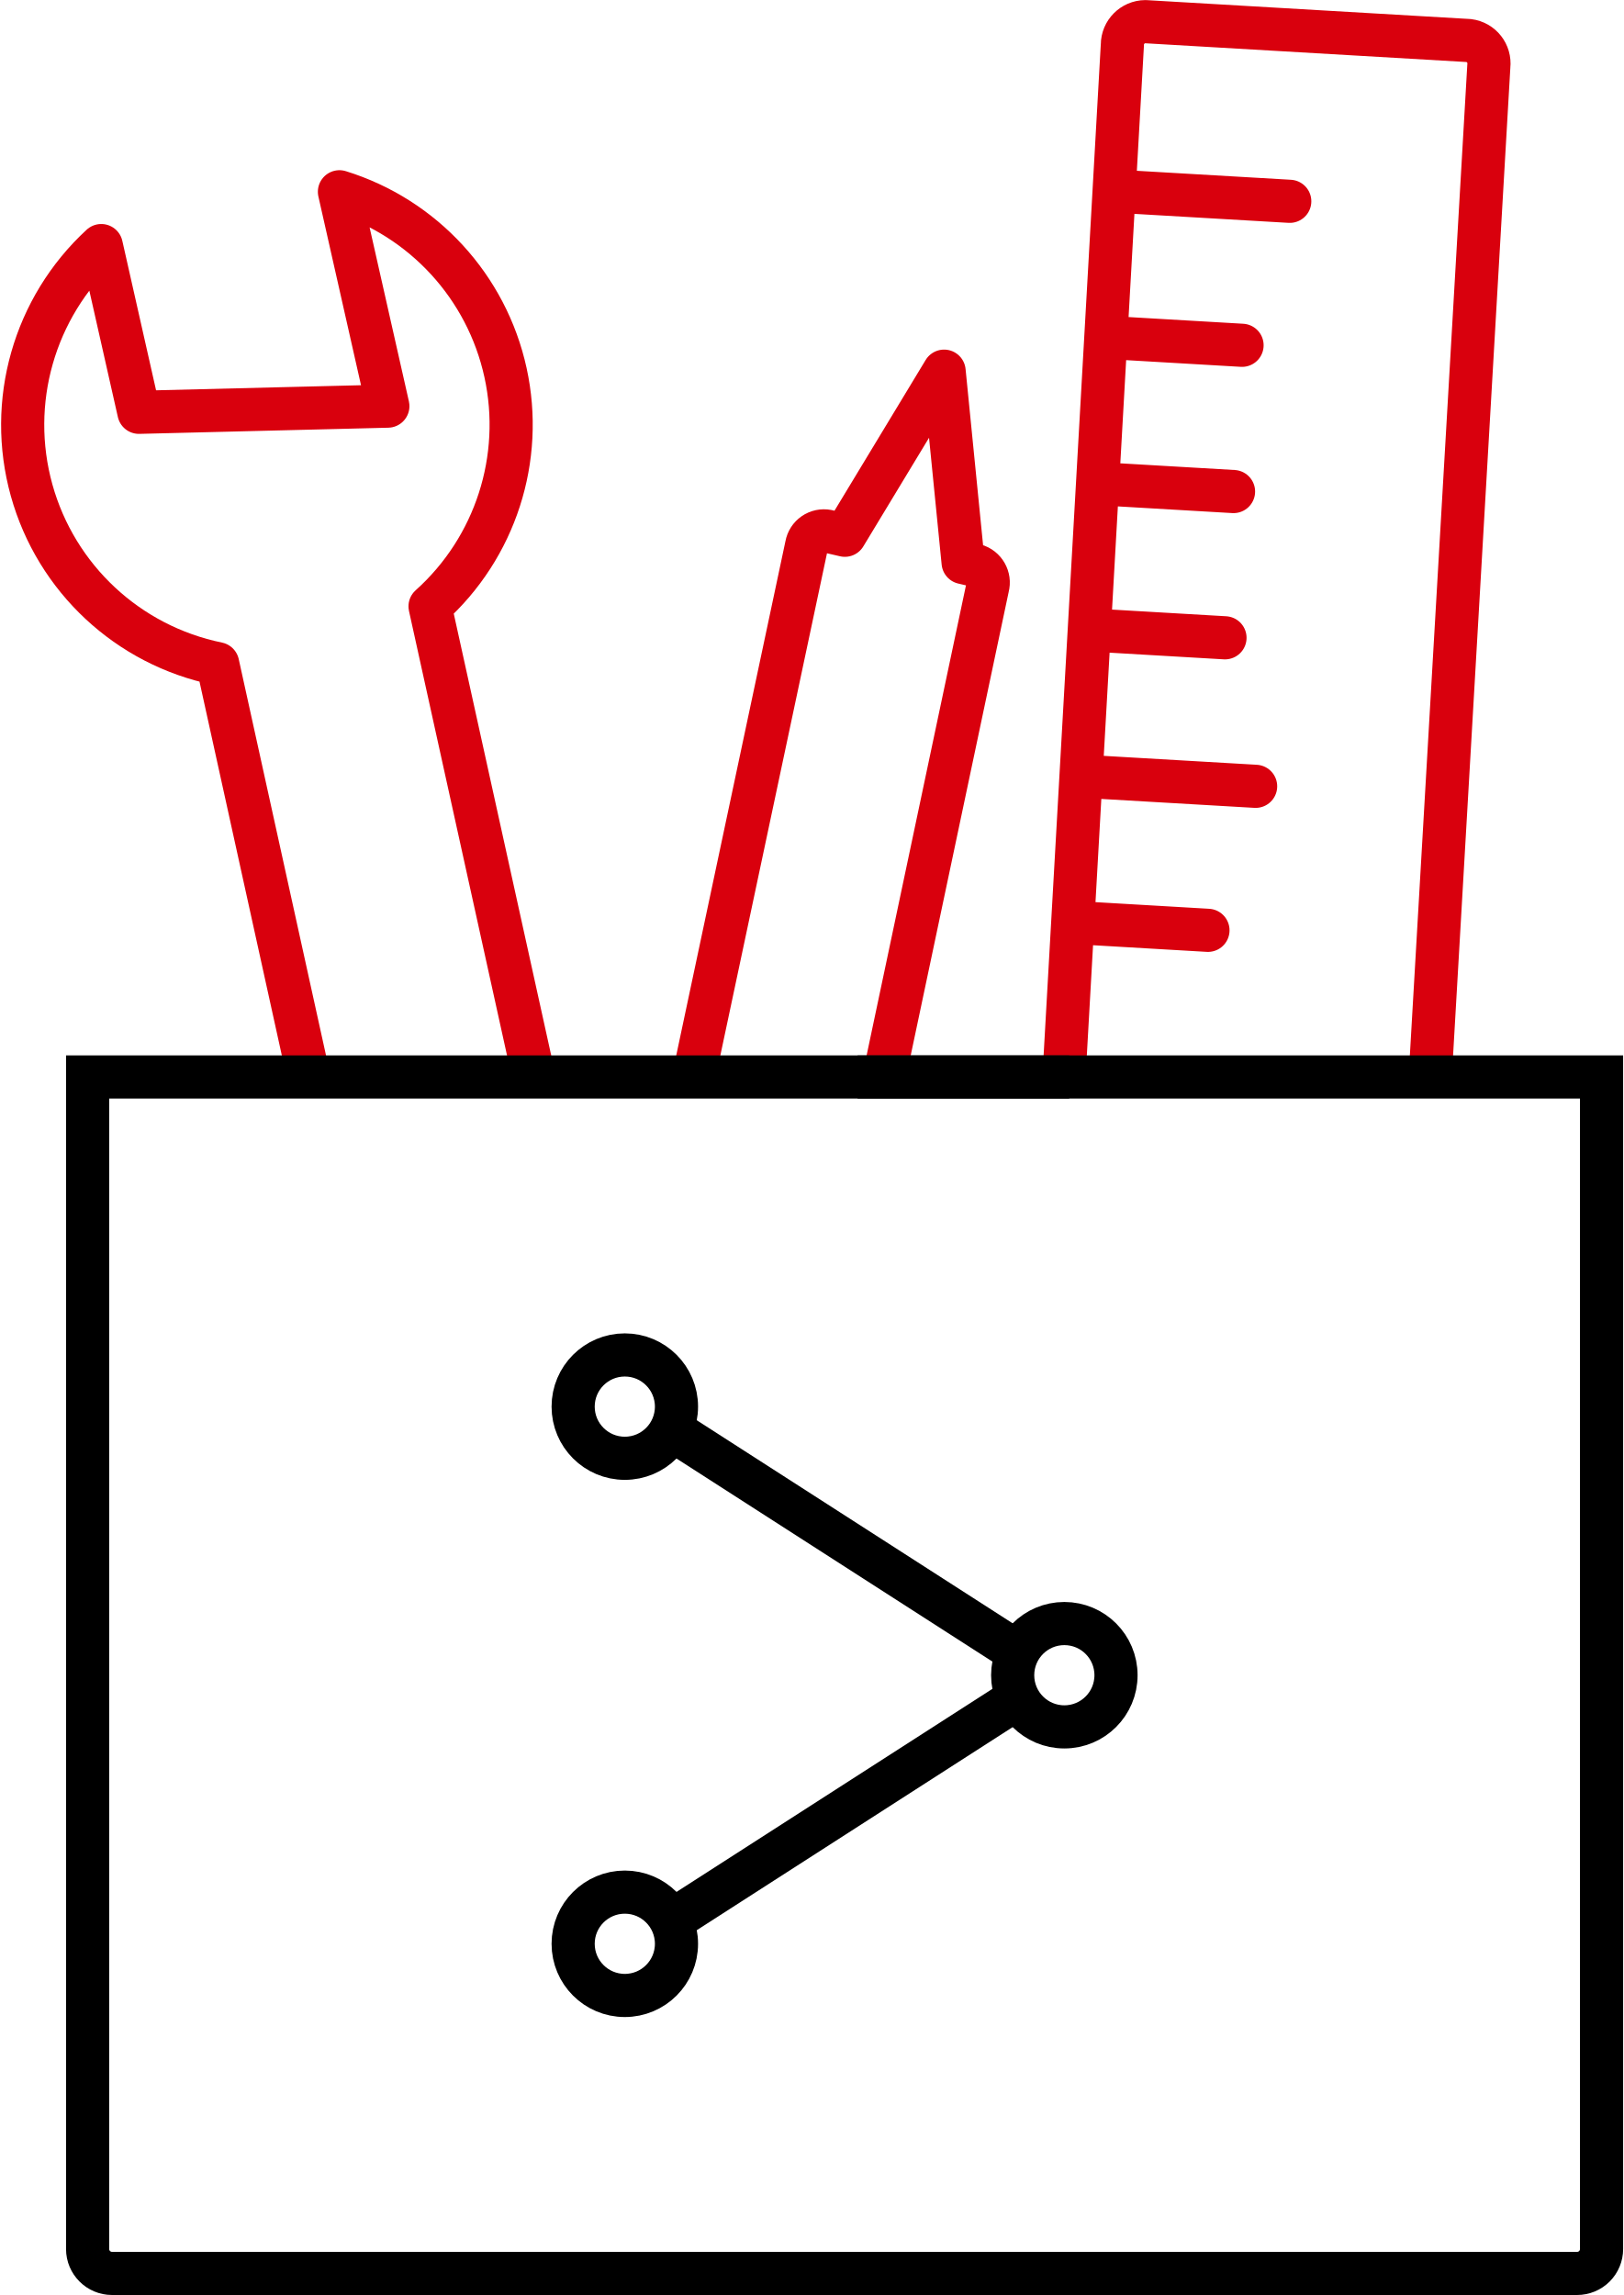
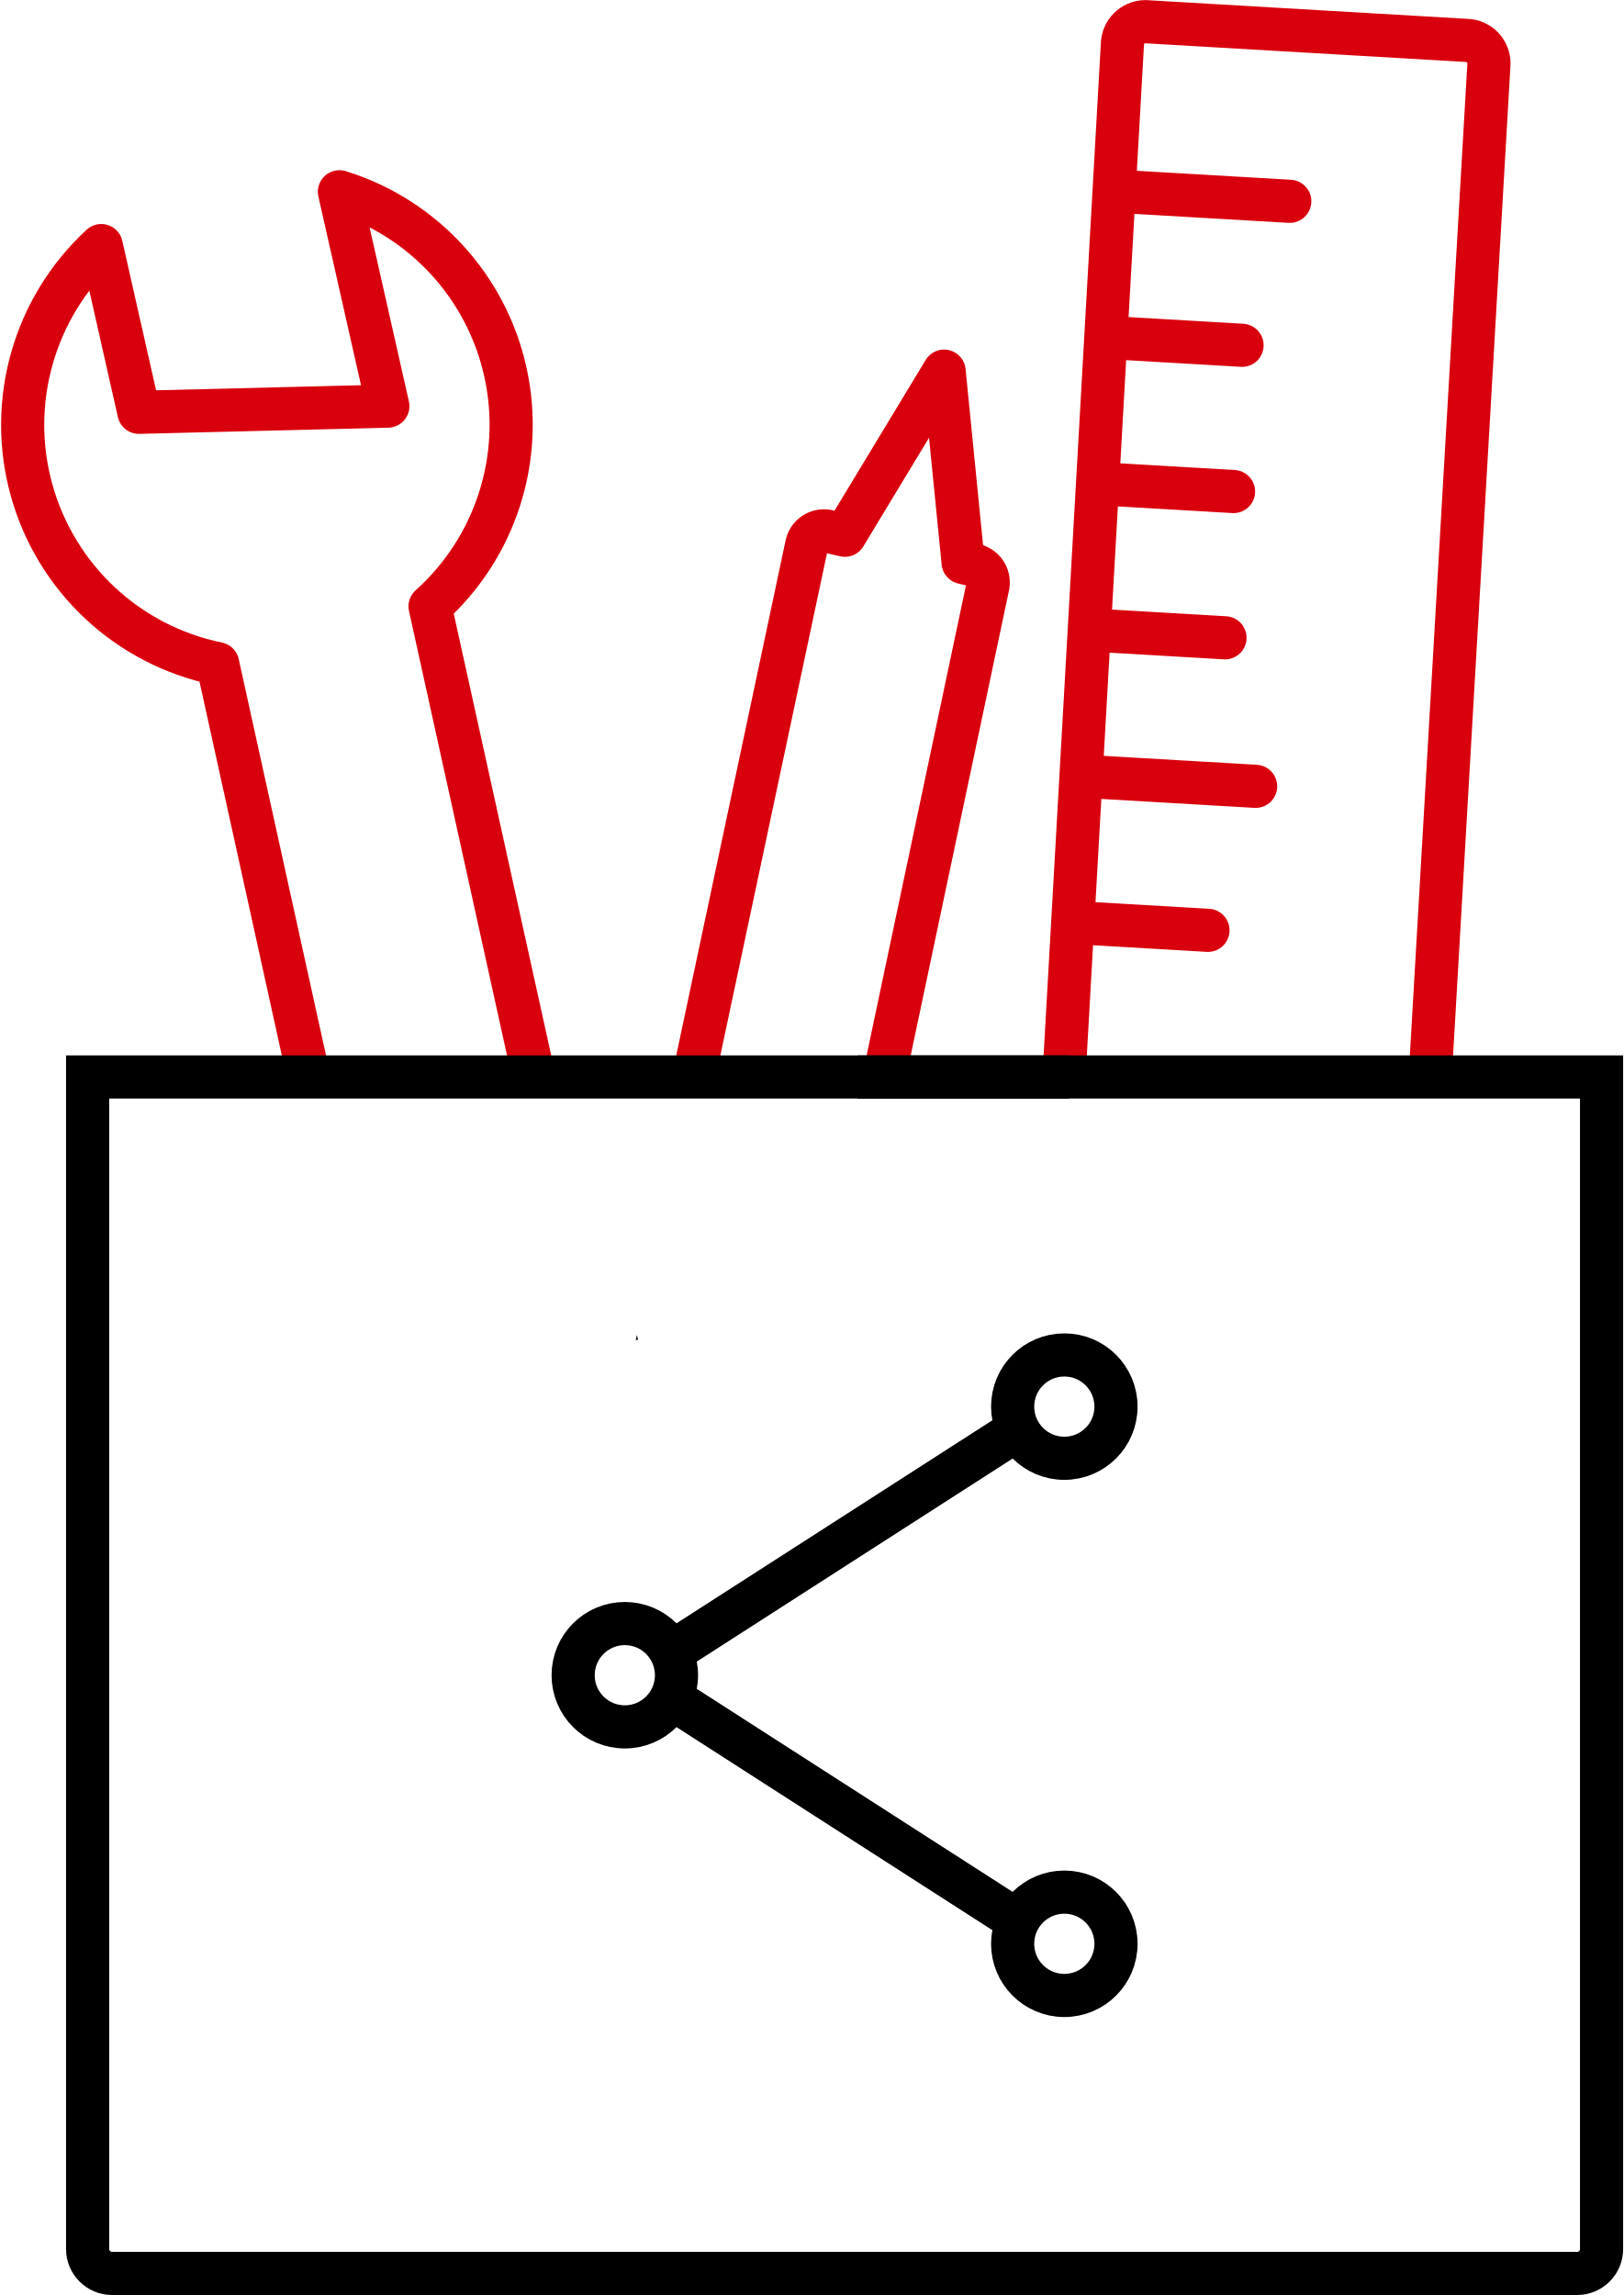
<svg xmlns="http://www.w3.org/2000/svg" width="75.231" height="106.377" viewBox="0 0 75.231 106.377">
  <defs>
    <style>.a,.b,.c,.d,.e,.f,.i{fill:none;}.a,.d{stroke:#161615;}.a,.b,.c{stroke-linejoin:round;}.a,.b,.c,.d,.e{stroke-width:2px;}.b,.c{stroke:#d9000d;}.b{stroke-linecap:square;}.c{stroke-linecap:round;}.d,.e,.f{stroke-miterlimit:10;}.e{stroke:#000;}.g,.h{stroke:none;}.h{fill:#161615;}</style>
  </defs>
  <g transform="translate(1.055 1.003)">
    <path class="a" d="M782.723,215.451" transform="translate(-719.656 -146.783)" />
    <path class="b" d="M769.656,203.413l2.69-47.561a1.073,1.073,0,0,1,1.065-1.072l14.987.875a1.071,1.071,0,0,1,.933,1.187l-2.7,46.57" transform="translate(-721.379 -154.779)" />
    <line class="c" x2="7.26" y2="0.423" transform="translate(51.465 7.905)" />
    <line class="c" x2="5.445" y2="0.318" transform="translate(51.069 14.684)" />
    <line class="c" x2="5.445" y2="0.318" transform="translate(50.674 21.463)" />
    <line class="c" x2="5.445" y2="0.318" transform="translate(50.278 28.242)" />
    <line class="c" x2="7.26" y2="0.423" transform="translate(49.883 35.021)" />
    <line class="c" x2="5.445" y2="0.318" transform="translate(49.489 41.801)" />
    <path class="b" d="M762.71,200.394l4.5-21.29a.826.826,0,0,0-.575-1.01l-.561-.13-.882-8.871-4.6,7.606-.822-.19a.814.814,0,0,0-.95.656l-5.173,24.36" transform="translate(-722.488 -152.892)" />
    <path class="b" d="M750.378,201.362l-4.5-20.4a11.305,11.305,0,0,0-4.2-19.216l2.244,9.936-11.538.286-1.745-7.728a11.3,11.3,0,0,0,5.394,19.381l4.156,18.869" transform="translate(-727 -153.86)" />
    <path class="a" d="M751.876,219.548" transform="translate(-723.722 -146.244)" />
    <path class="a" d="M745.048,221.09" transform="translate(-724.621 -146.04)" />
    <path class="d" d="M752.1,208.786" transform="translate(-723.691 -147.661)" />
    <path class="d" d="M758.862,210.75" transform="translate(-722.801 -147.403)" />
    <line class="d" x1="9.81" transform="translate(38.694 48.917)" />
    <path class="d" d="M768.656,210.527" transform="translate(-721.511 -147.432)" />
    <path class="d" d="M782.983,211.9" transform="translate(-719.623 -147.251)" />
    <path class="e" d="M791.9,198H729.656v54.325a1.132,1.132,0,0,0,1.132,1.132h67.907a1.131,1.131,0,0,0,1.132-1.132V198h-8.31" transform="translate(-726.65 -149.083)" />
    <g class="f" transform="translate(-723.691 -147.691)">
      <path class="g" d="M752.151,208.564l-.046.251.11-.032Z" />
      <path class="h" d="M 752.151 208.564 L 752.215 208.783 L 752.105 208.816 L 752.151 208.564 Z" />
    </g>
    <g transform="translate(24.51 60.801)">
-       <g class="e">
-         <circle class="g" cx="3.395" cy="3.395" r="3.395" />
-         <circle class="i" cx="3.395" cy="3.395" r="2.395" />
+       <g class="e" transform="translate(20.371)">
+         <ellipse class="g" cx="3.395" cy="3.395" rx="3.395" ry="3.395" />
+         <ellipse class="i" cx="3.395" cy="3.395" rx="2.395" ry="2.395" />
      </g>
-       <g class="e" transform="translate(20.372 12.45)">
-         <circle class="g" cx="3.395" cy="3.395" r="3.395" />
-         <circle class="i" cx="3.395" cy="3.395" r="2.395" />
+       <g class="e" transform="translate(0 12.45)">
+         <ellipse class="g" cx="3.395" cy="3.395" rx="3.395" ry="3.395" />
+         <ellipse class="i" cx="3.395" cy="3.395" rx="2.395" ry="2.395" />
      </g>
-       <g class="e" transform="translate(0 24.899)">
-         <circle class="g" cx="3.395" cy="3.395" r="3.395" />
-         <circle class="i" cx="3.395" cy="3.395" r="2.395" />
+       <g class="e" transform="translate(20.371 24.899)">
+         <ellipse class="g" cx="3.395" cy="3.395" rx="3.395" ry="3.395" />
+         <ellipse class="i" cx="3.395" cy="3.395" rx="2.395" ry="2.395" />
      </g>
-       <line class="e" x2="15.845" y2="10.186" transform="translate(5.659 4.527)" />
-       <line class="e" y1="10.186" x2="15.845" transform="translate(5.659 16.977)" />
+       <line class="e" x1="15.845" y2="10.186" transform="translate(5.659 4.527)" />
+       <line class="e" x1="15.845" y1="10.186" transform="translate(5.659 16.977)" />
    </g>
  </g>
</svg>
